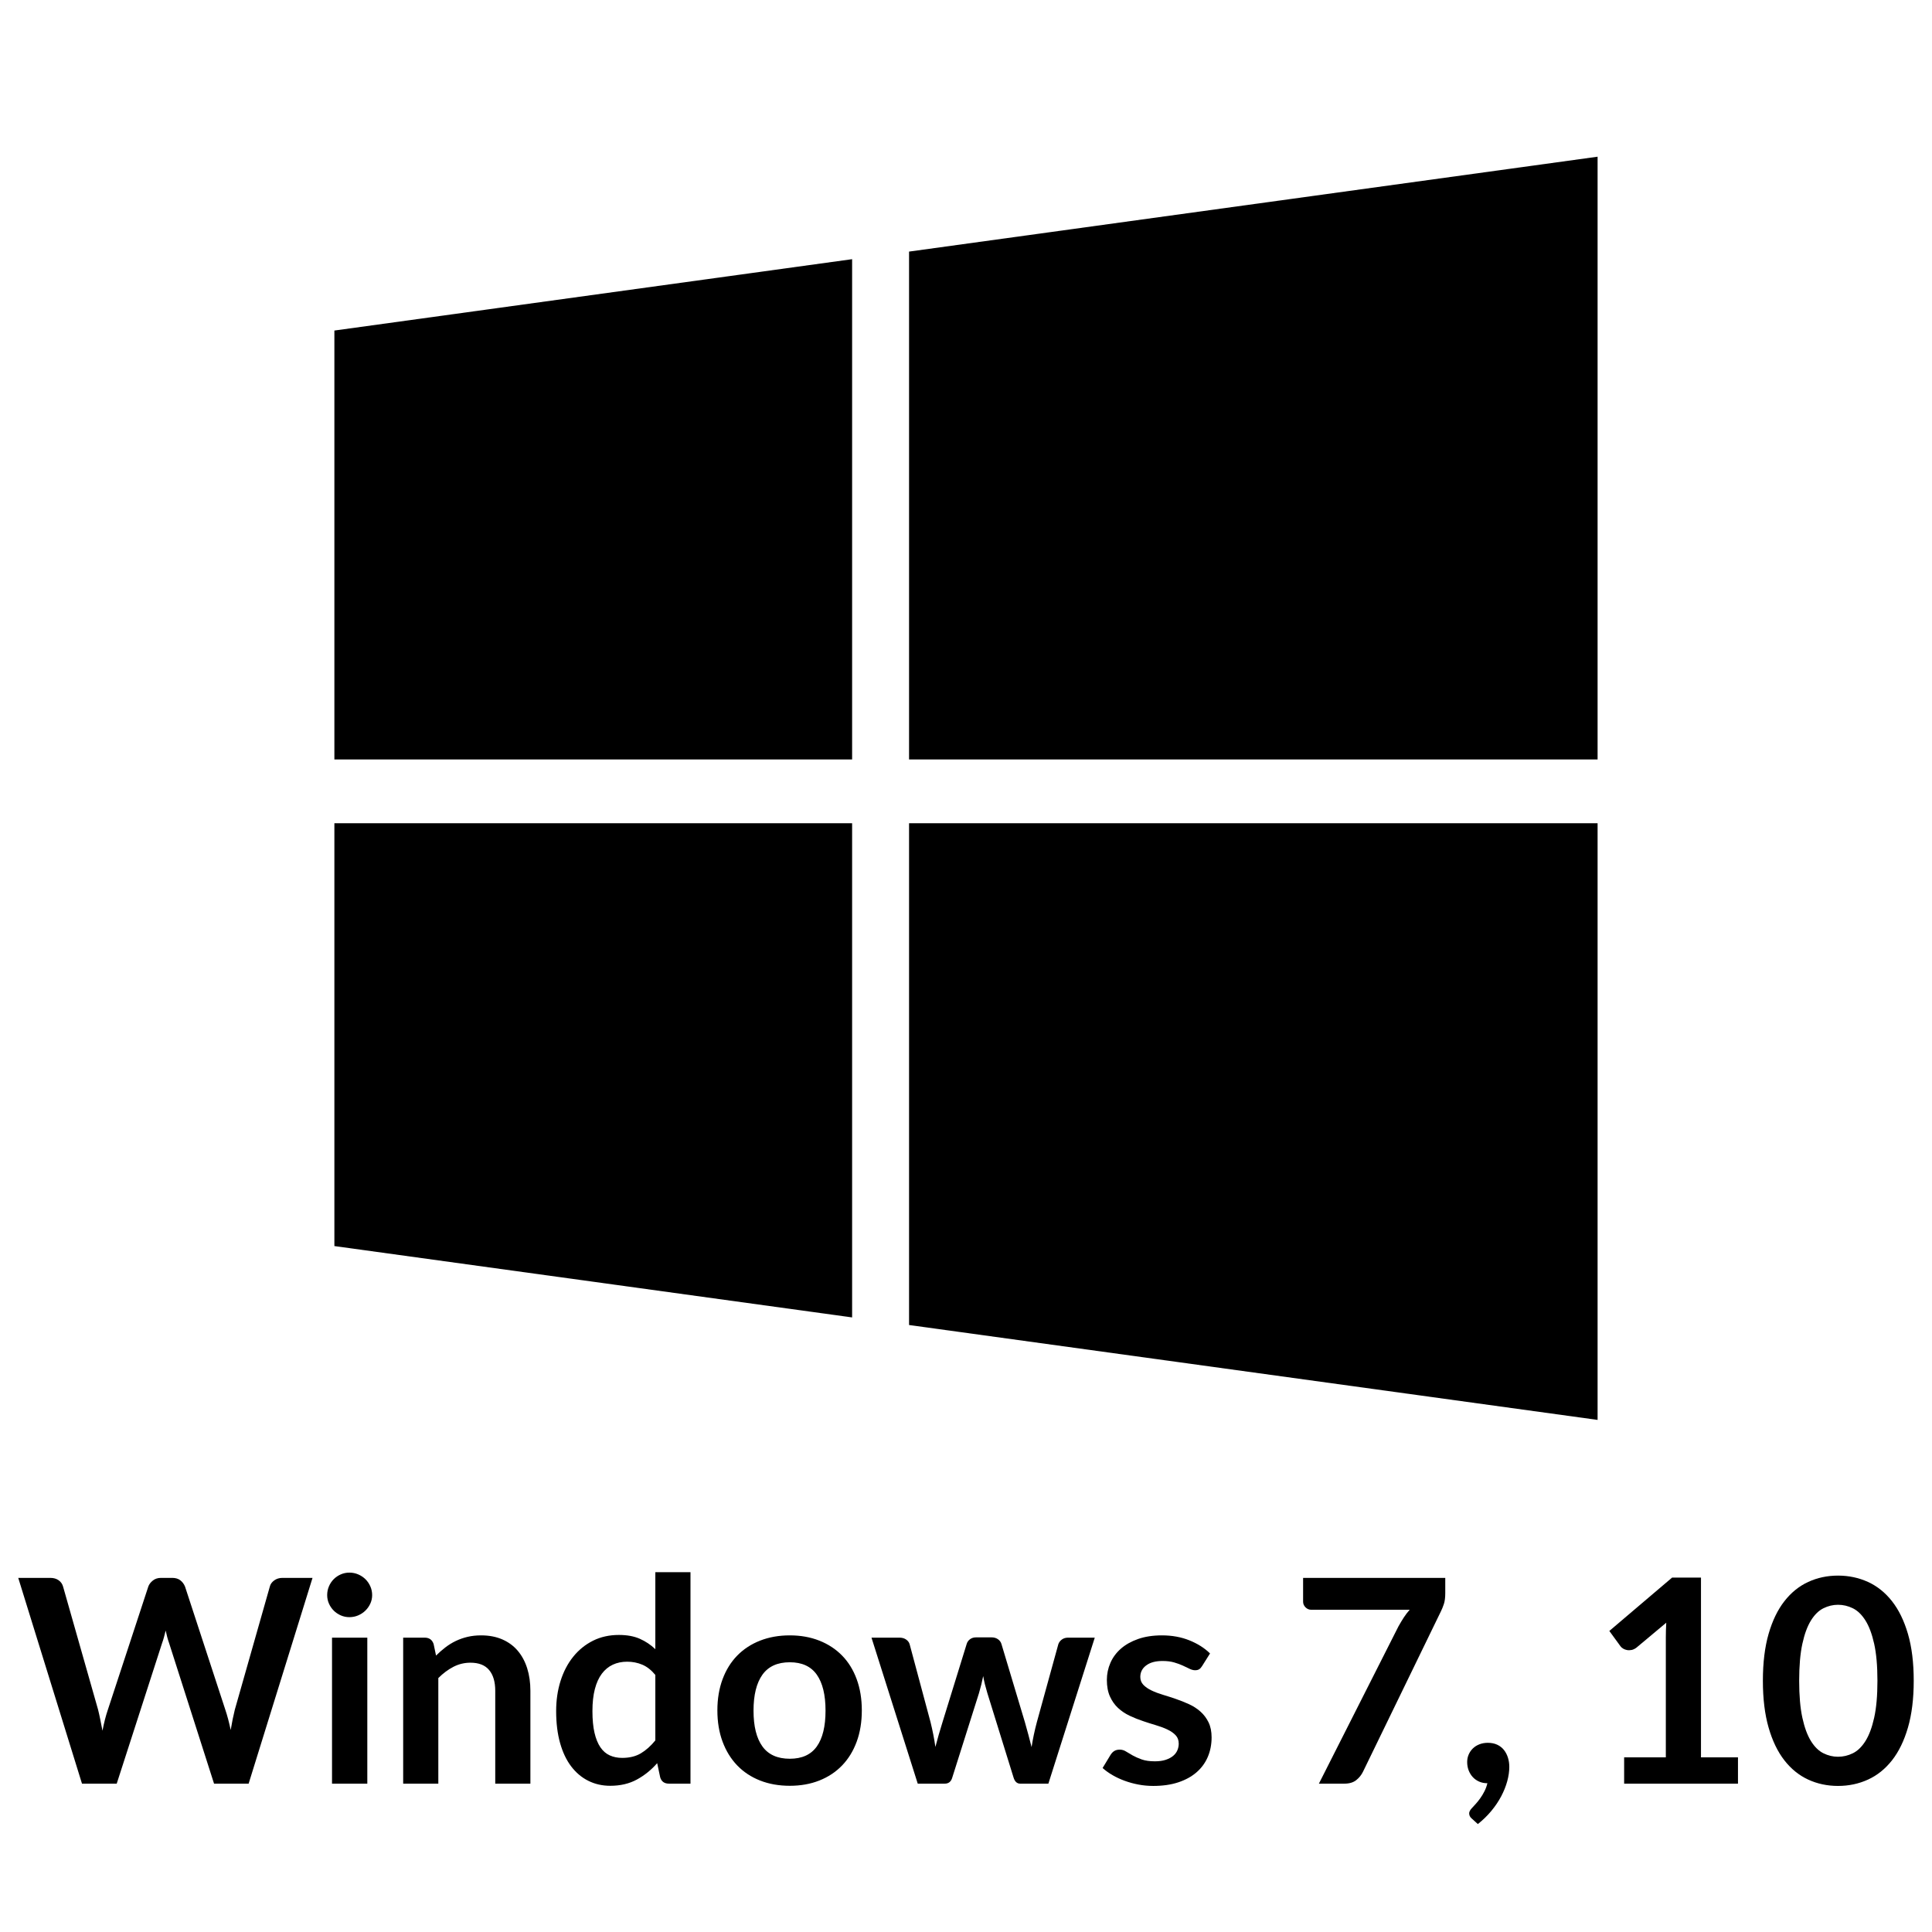
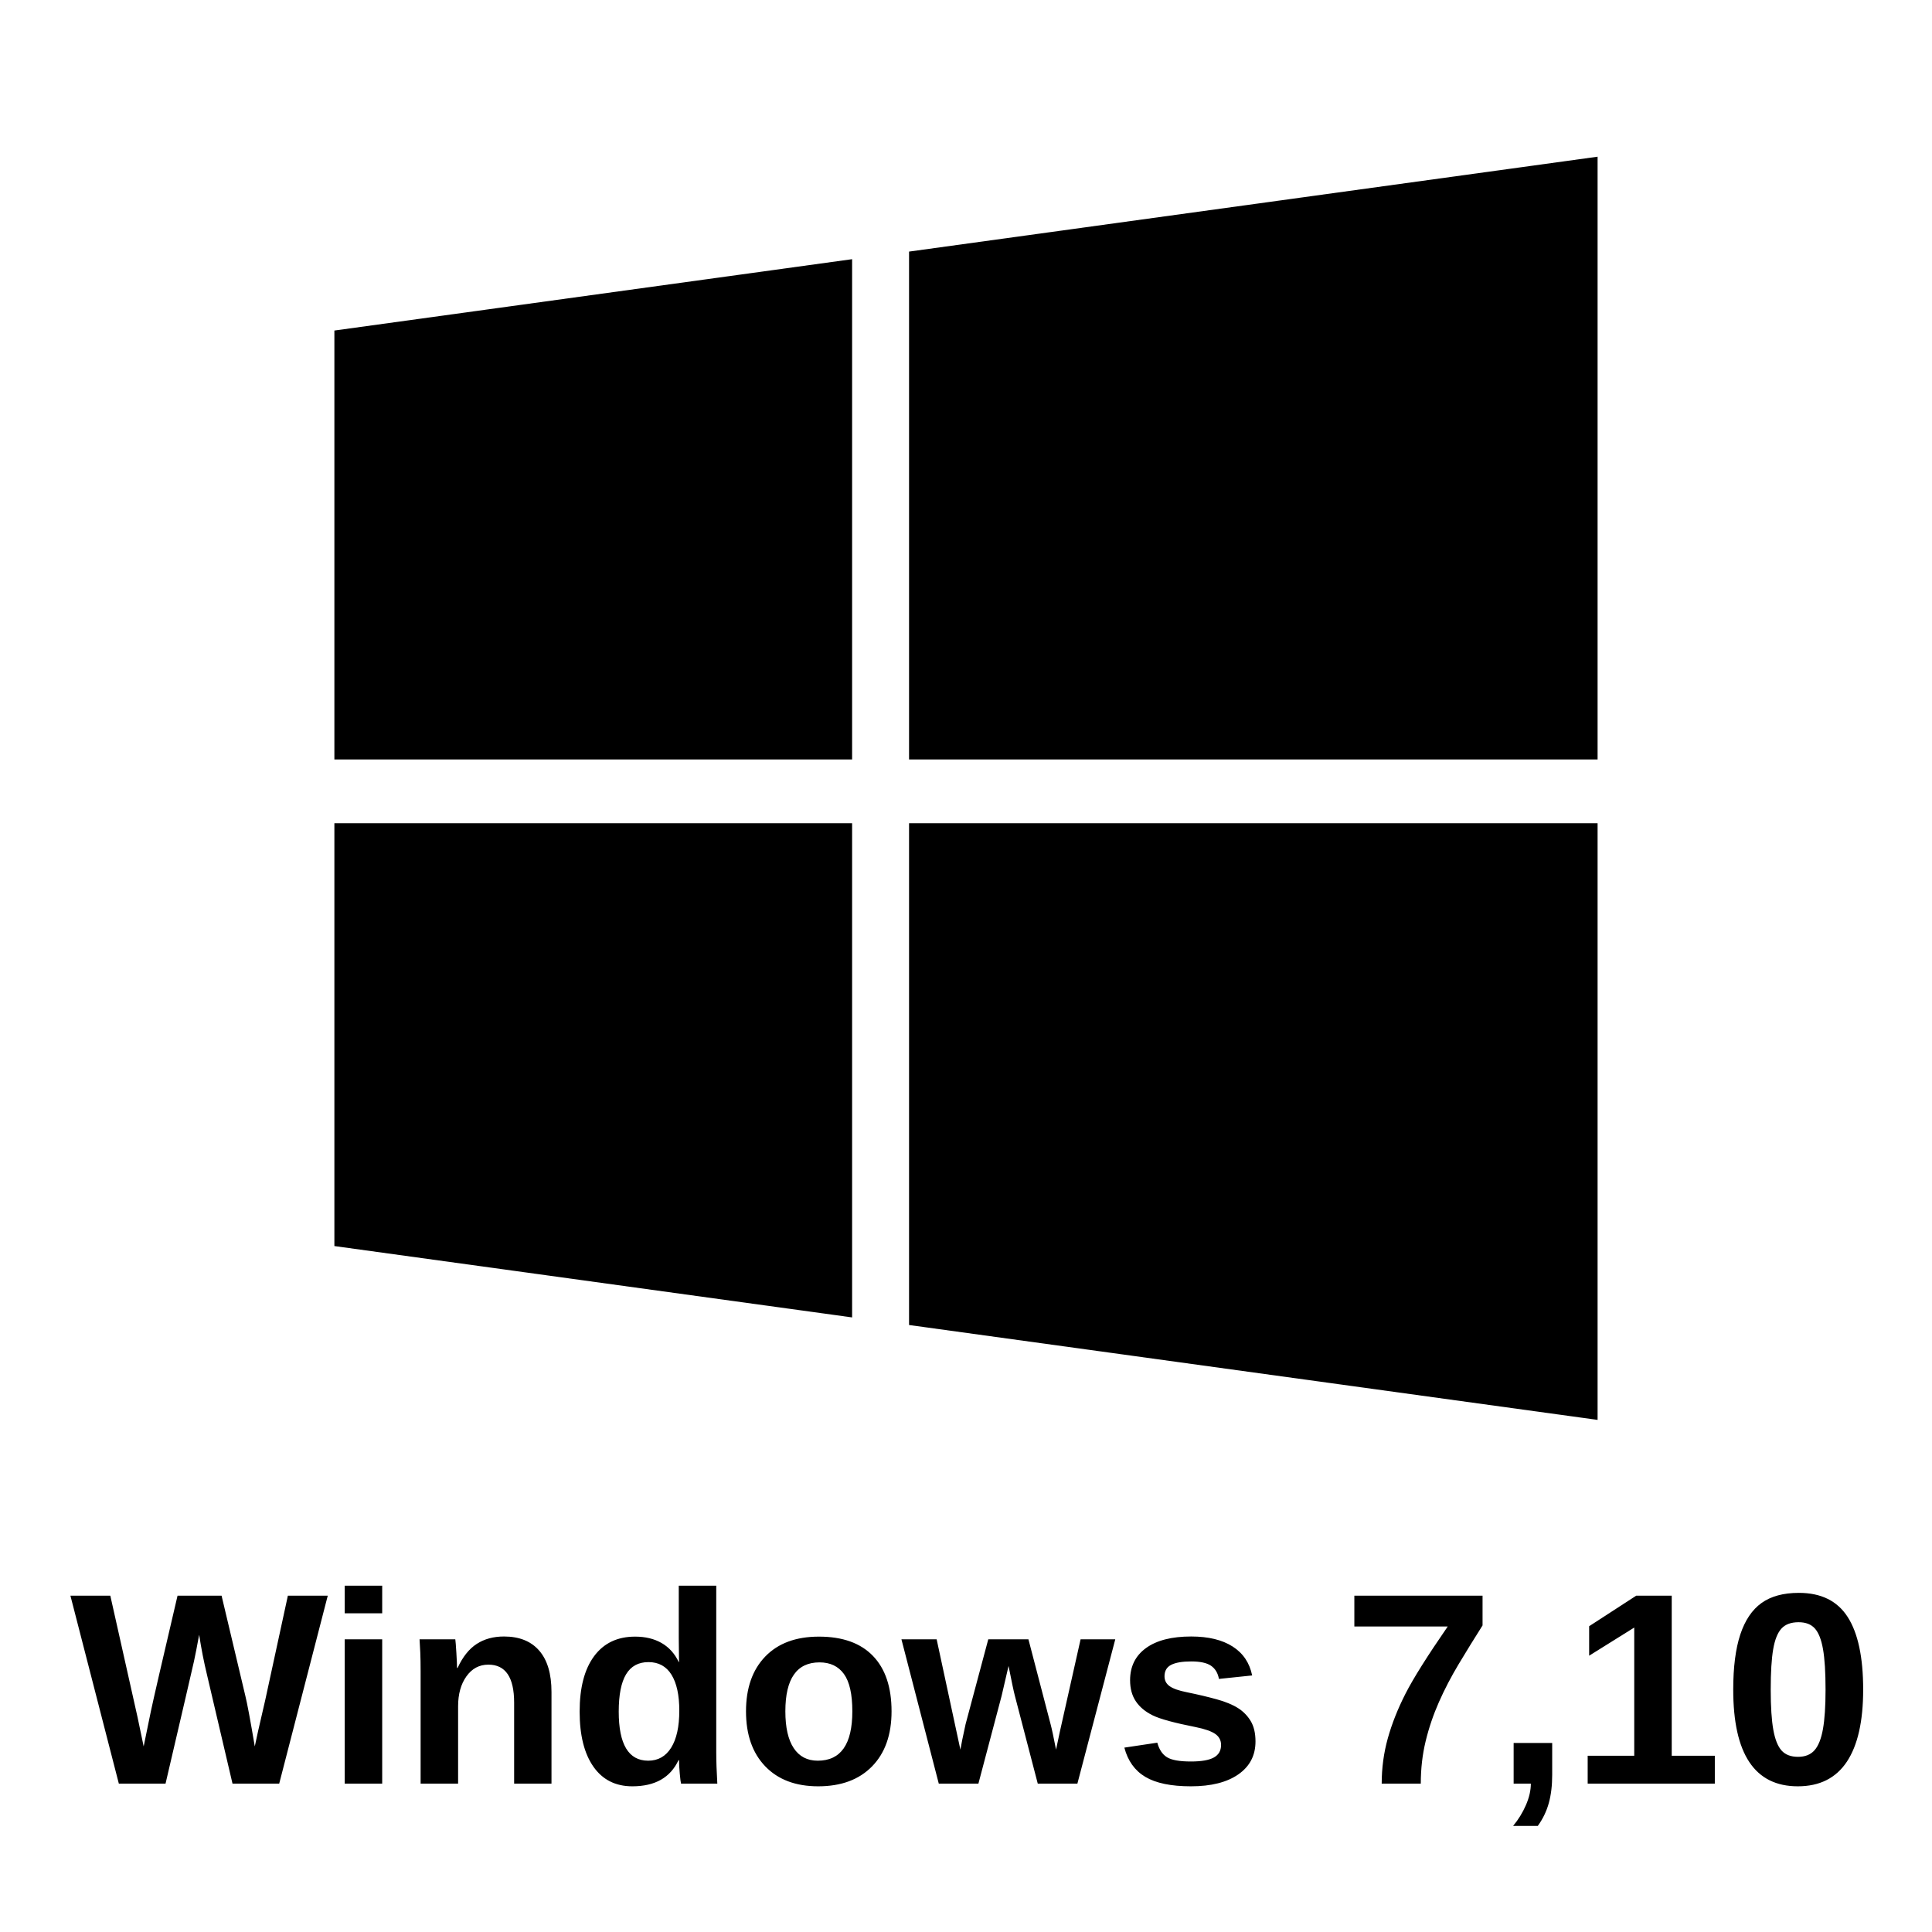
- <svg xmlns="http://www.w3.org/2000/svg" width="100%" height="100%" viewBox="0 0 31113 31113" version="1.1" xml:space="preserve" style="fill-rule:evenodd;clip-rule:evenodd;stroke-linejoin:round;stroke-miterlimit:2;">
-   <path d="M13722.5,13257.2l0,7958.63l-8337.58,-1149.17l0,-6809.46l8337.58,-0Zm0,-9083.33l0,8056.42l-8337.58,0l0,-6907.25l8337.58,-1149.17Zm12005.2,9083.31l0,9609.02l-11088.2,-1528.15l0,-8080.88l11088.2,0Zm0,-10733.7l0,9706.83l-11088.2,0l0,-8178.67l11088.2,-1528.15l0,-0.017Z" style="fill-rule:nonzero;" />
+ <svg xmlns="http://www.w3.org/2000/svg" width="100%" height="100%" viewBox="0 0 129638 129638" version="1.1" xml:space="preserve" style="fill-rule:evenodd;clip-rule:evenodd;stroke-linejoin:round;stroke-miterlimit:2;">
+   <path d="M57177.1,55238.3l0,33161l-34739.9,-4788.21l-0,-28372.8l34739.9,0Zm0,-37847.2l0,33568.4l-34739.9,-0l-0,-28780.2l34739.9,-4788.21Zm50021.7,37847.1l0,40037.6l-46200.8,-6367.29l-0,-33670.3l46200.8,0Zm0,-44723.7l0,40445.2l-46200.8,0l-0,-34077.8l46200.8,-6367.29l0,-0.071Z" style="fill-rule:nonzero;" />
  <g>
-     <text x="254.792px" y="28724px" style="font-family:'Lato-Bold', 'Lato', sans-serif;font-weight:700;font-size:4583.33px;">W<tspan x="5048.96px " y="28724px ">i</tspan>ndo<tspan x="13993.3px 17644px " y="28724px 28724px ">ws</tspan> 7, 10</text>
+     <g>
+       <text x="4707.26px" y="119683px" style="font-family:'Arial-BoldMT', 'Arial', sans-serif;font-weight:700;font-size:18333.3px;">W<tspan x="21850px 26943.6px " y="119683px 119683px ">in</tspan>dows 7,10</text>
+     </g>
  </g>
</svg>
